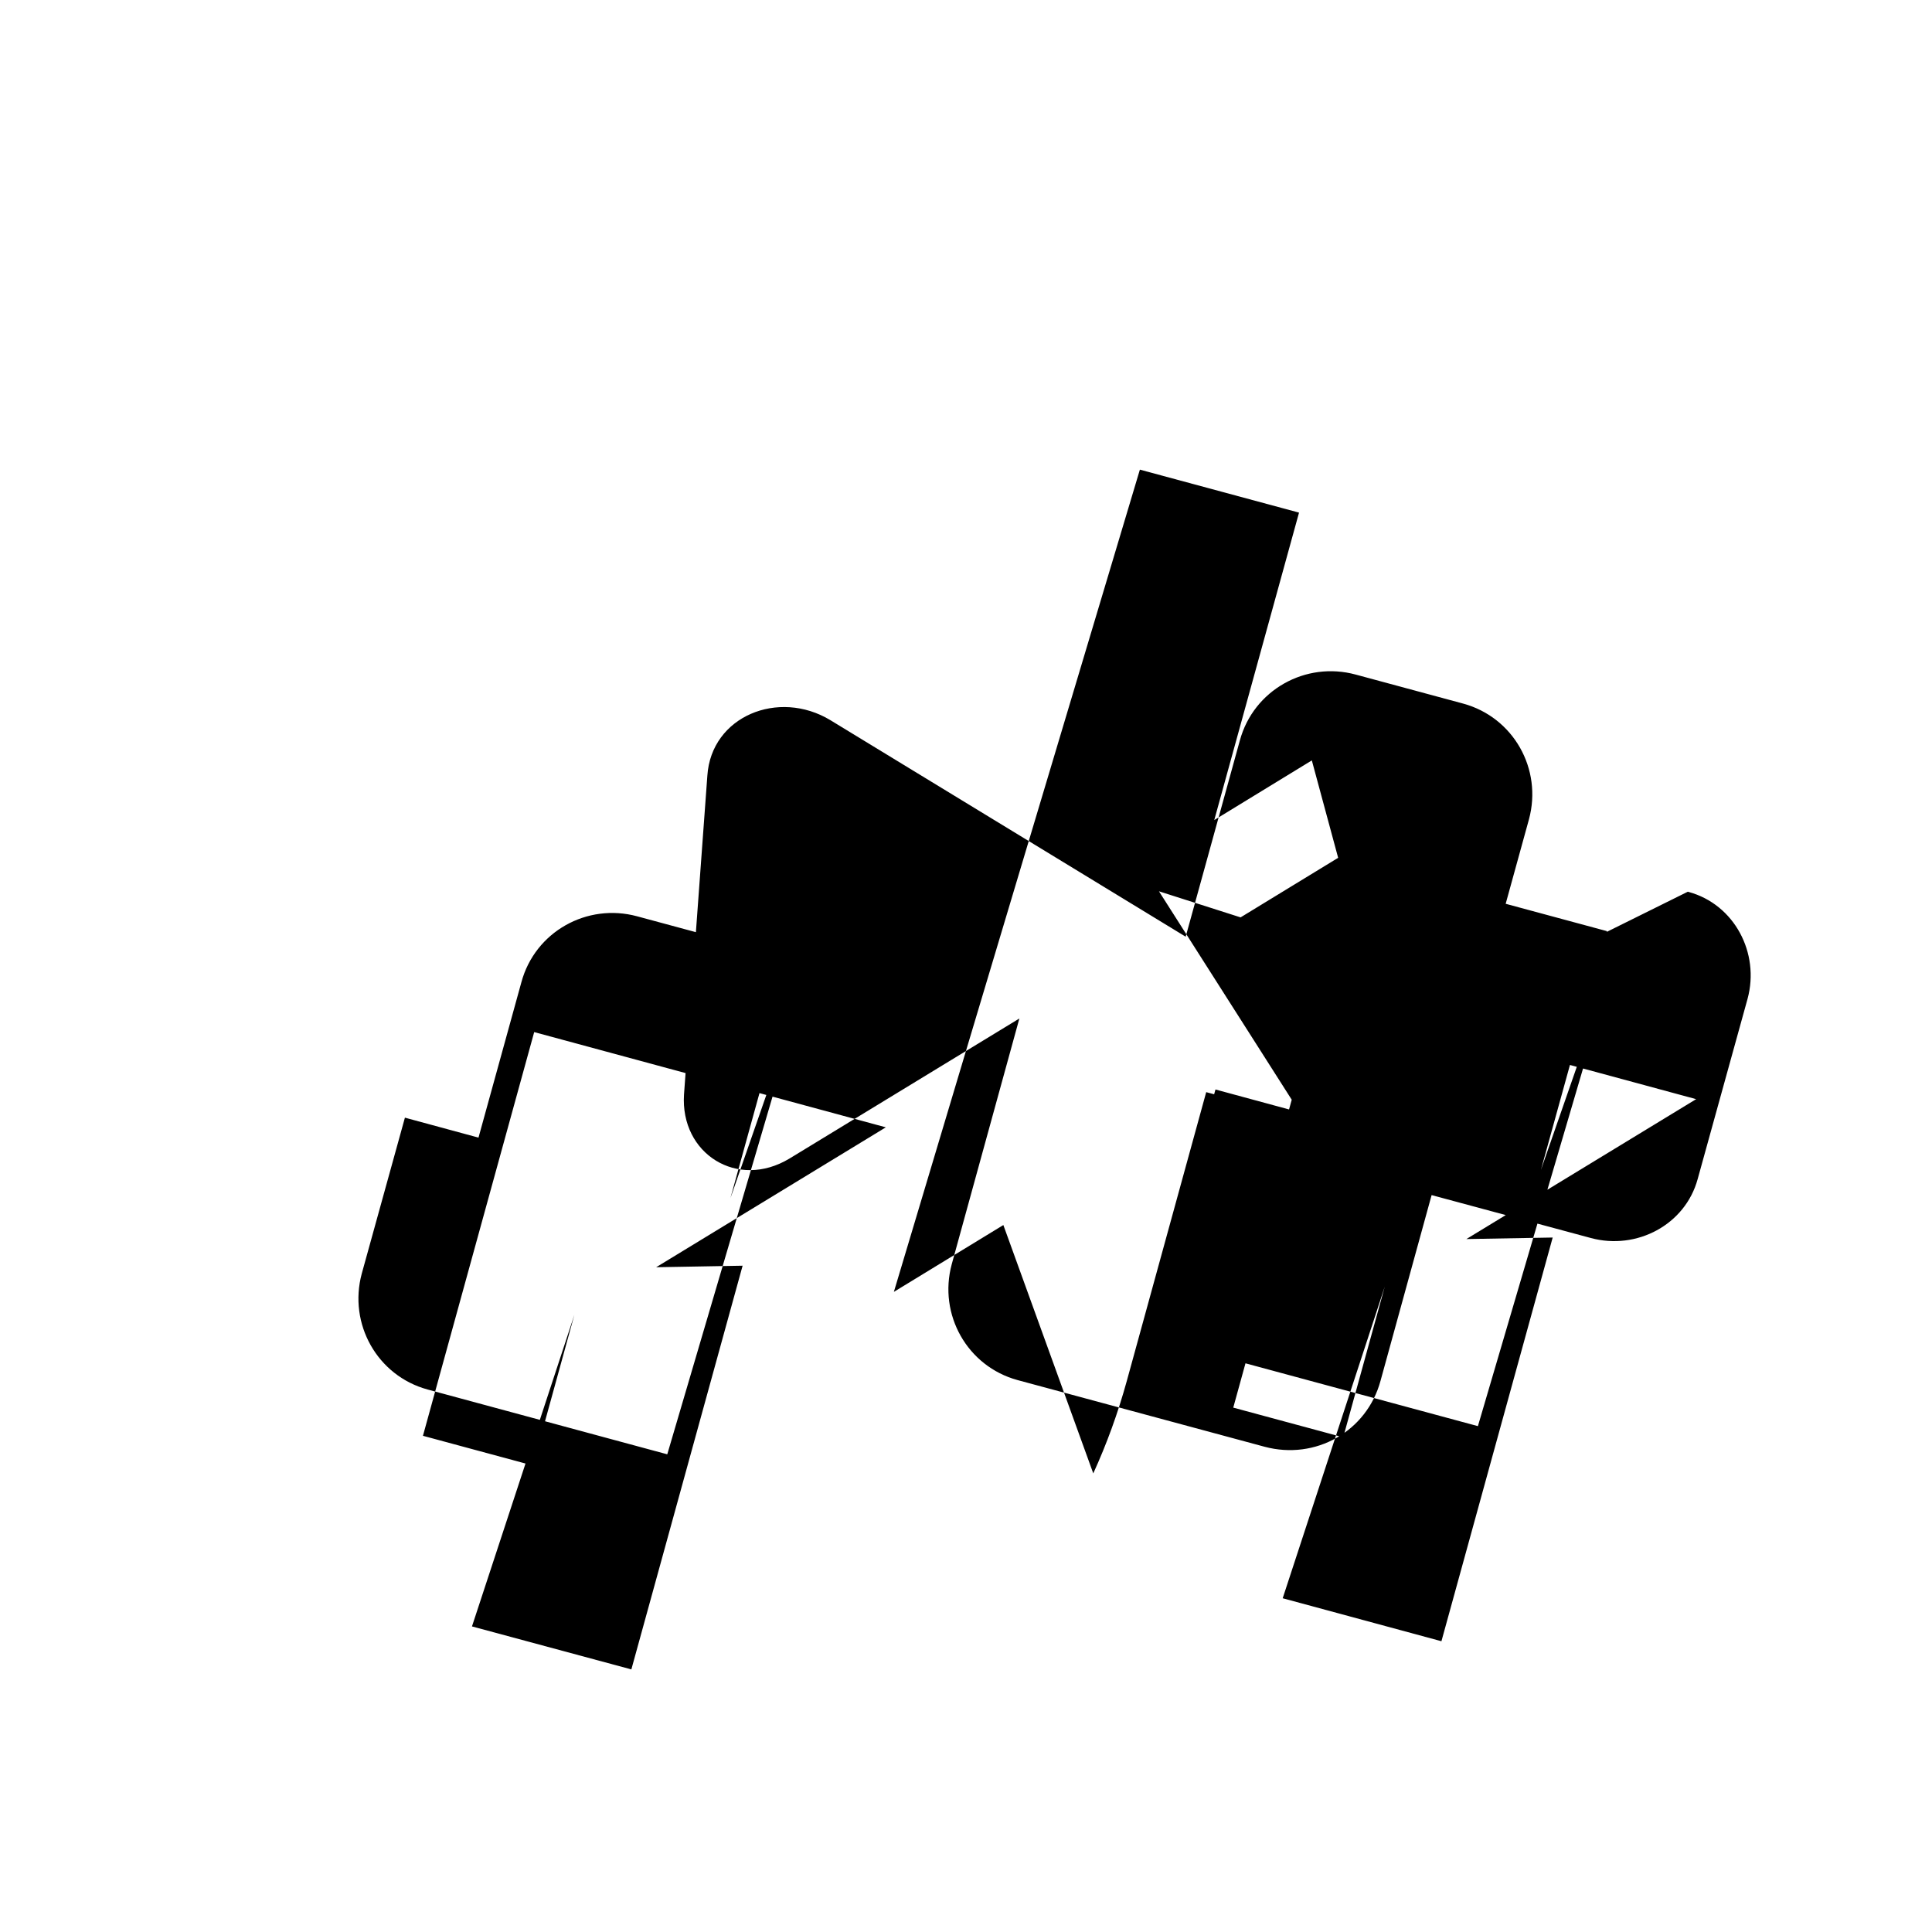
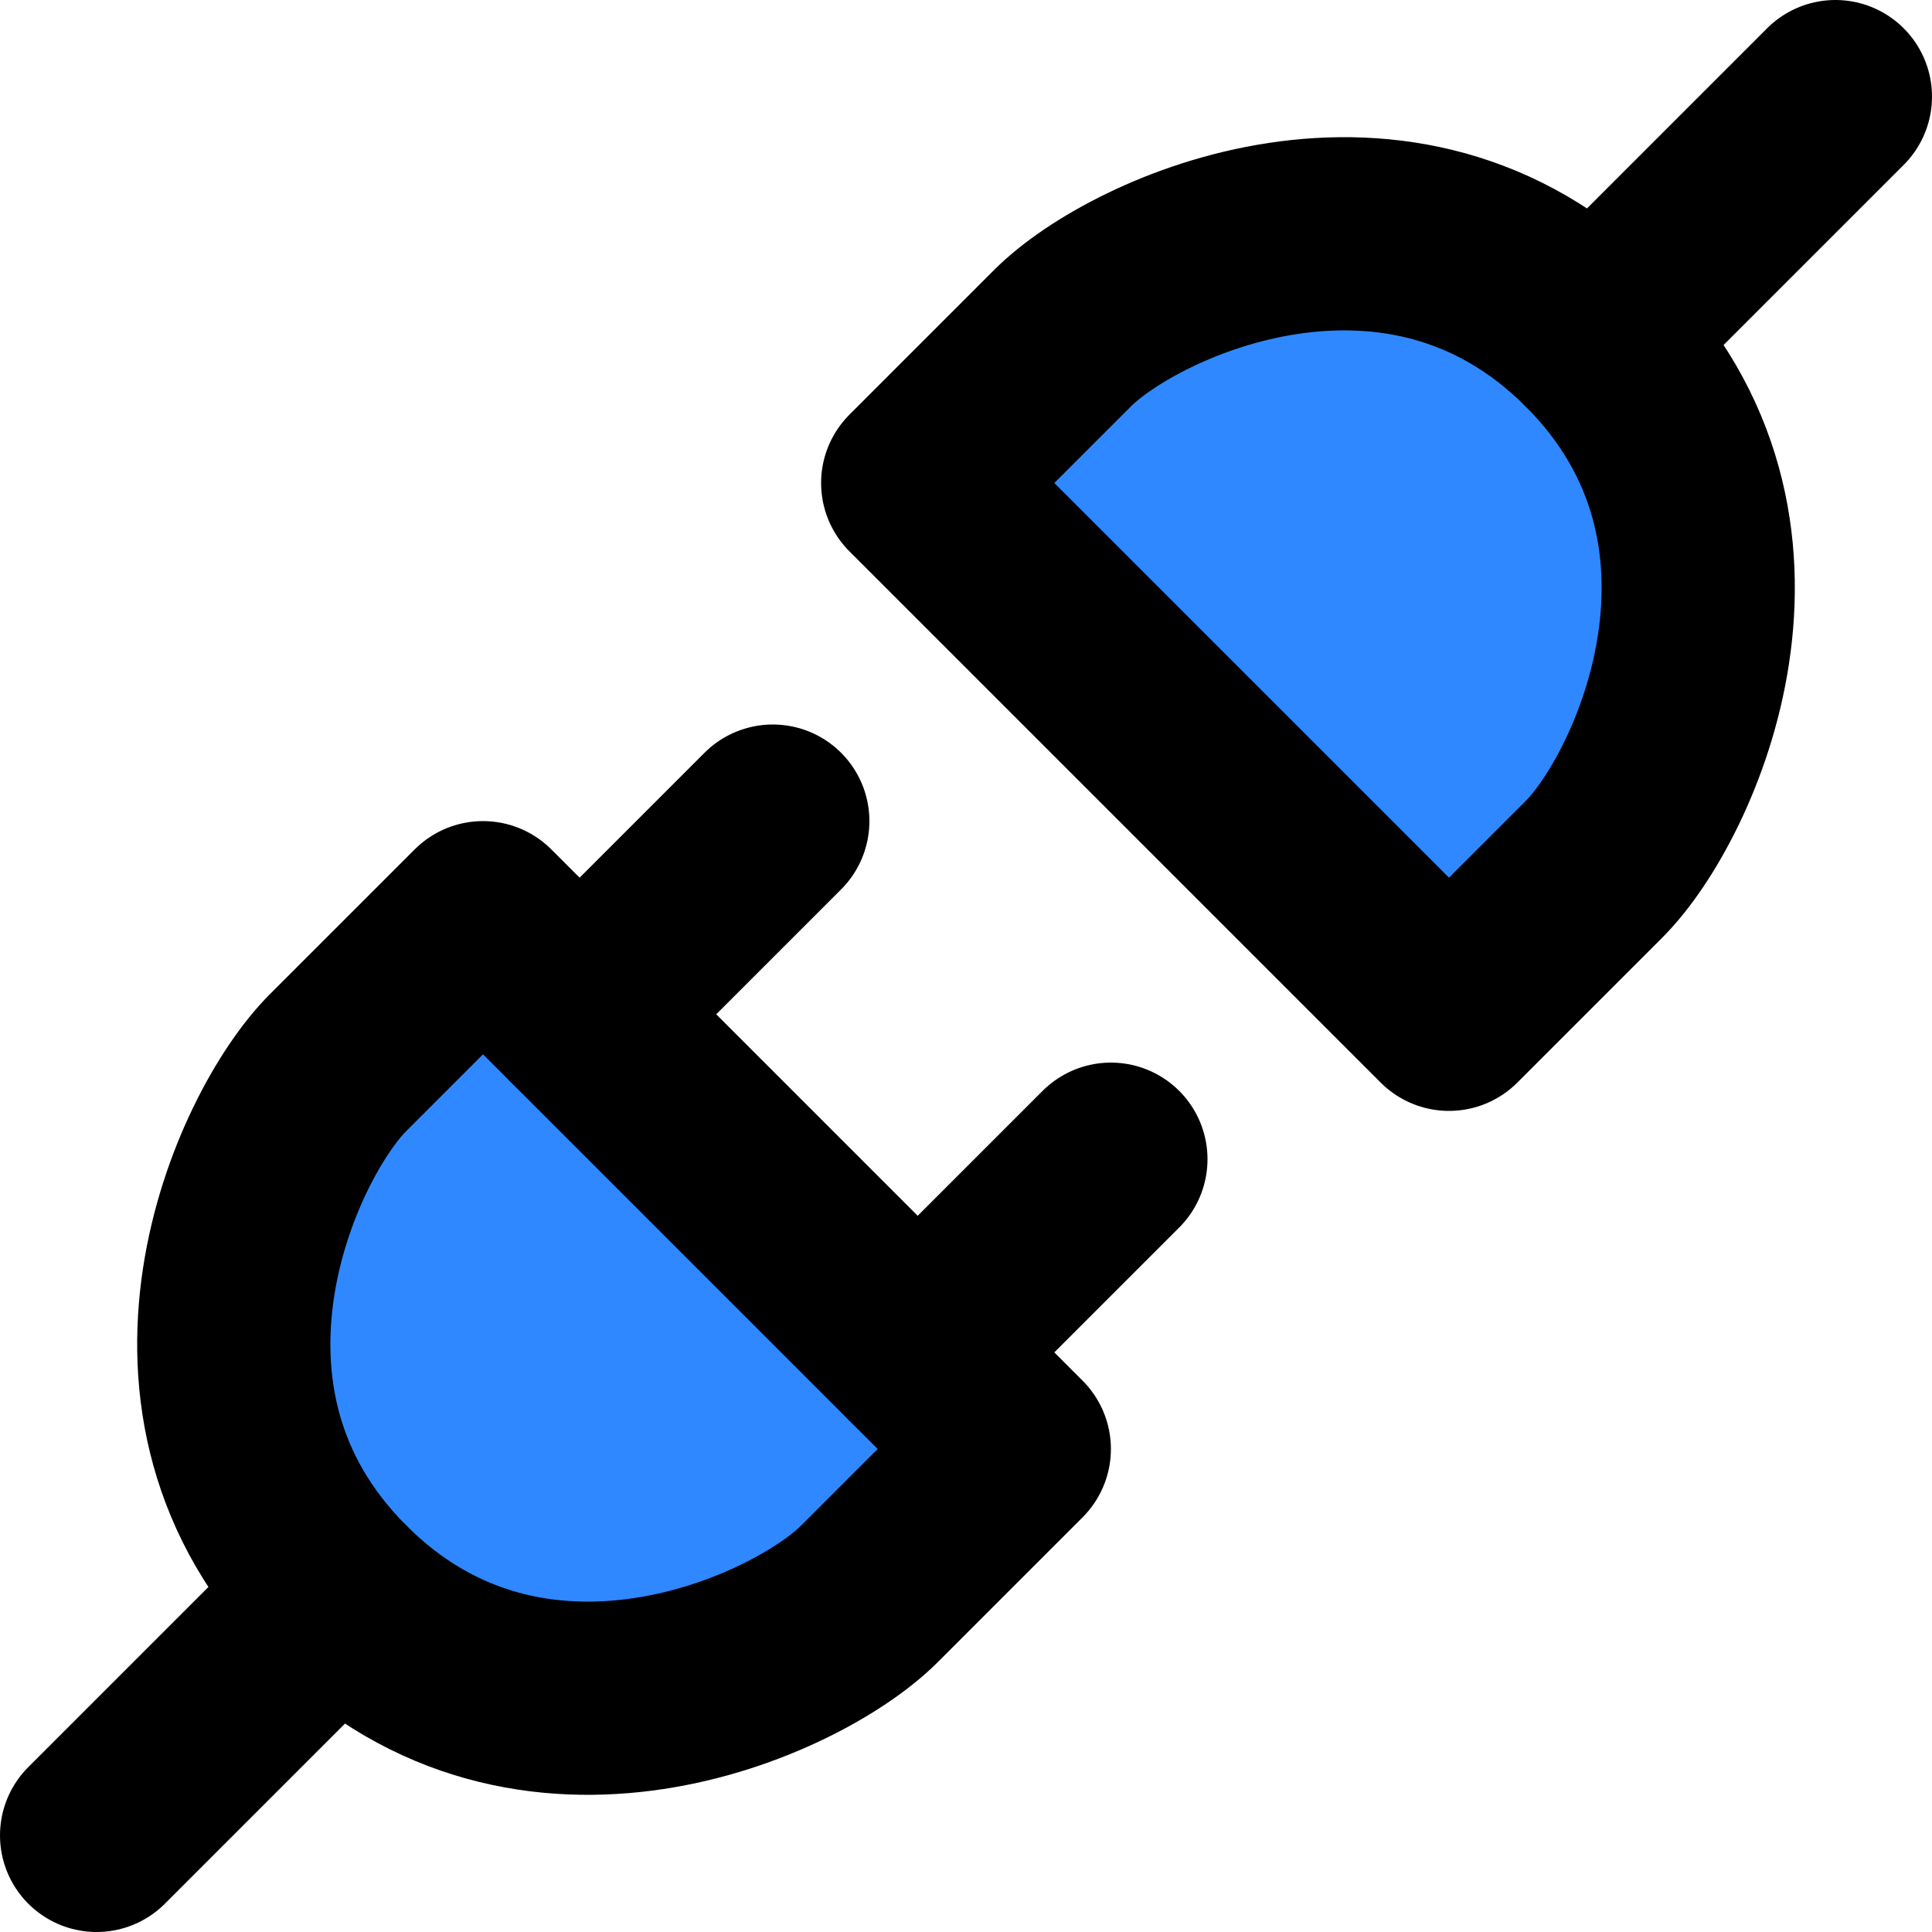
- <svg xmlns="http://www.w3.org/2000/svg" viewBox="0 0 24 24">
-   <path fill="#000000" d="M17.999 12.548c.213-.018.388-.178.449-.392l.545-1.977c.17-.625-.192-1.269-.818-1.439l-1.333-.36c-.625-.17-1.27.193-1.44.818l-.673 2.438-4.414-2.69c-.645-.39-1.48-.048-1.528.69l-.29 3.96c-.048.737.664 1.186 1.31.796l2.856-1.74-.84 3.052c-.17.625.193 1.27.818 1.44l3.068.828c.636.17 1.27-.193 1.44-.818l.635-2.308 1.978.533c.569.154 1.172-.164 1.327-.732l.62-2.24c.154-.569-.164-1.172-.732-1.327l-.01-.003zm-1.805 1.345l-1.21-.326-.986 3.586c-.11.4-.25.784-.417 1.15l-1.117-3.085-1.36.83 3.056-10.214 1.977.534-1.053 3.819 1.212-.741.327 1.21-1.212.74-1.014-.324zm-7.12.99l.82-2.966-1.978-.534c-.625-.17-1.27.193-1.439.818l-.533 1.931-.914-.248-.536 1.937c-.169.625.193 1.27.818 1.44l2.977.805 1.77-6.014zm-1.939 1.45l-.516 1.872-1.365-.369 1.382-5.015 4.368 1.183-2.853 1.738 1.074-.019-1.382 5.015-1.98-.534zm12.007-1.8l.82-2.966-1.977-.534c-.625-.17-1.27.193-1.439.818l-.533 1.931-.914-.248-.536 1.937c-.169.625.193 1.27.818 1.44l2.978.805 1.768-6.014zm-1.94 1.45l-.516 1.872-1.366-.369 1.383-5.015 4.367 1.183-2.854 1.738 1.072-.019-1.382 5.015-1.972-.534z" />
+ <svg xmlns="http://www.w3.org/2000/svg" width="20" height="20" viewBox="0 0 20 20" fill="none">
+   <path d="M16.5 9L15 10.5L9.5 5L11 3.5C11.75 2.75 14.5 1.5 16.5 3.5C18.5 5.5 17.25 8.25 16.5 9Z" fill="#2F88FF" stroke="black" stroke-width="2" stroke-linecap="round" stroke-linejoin="round" />
+   <path d="M19 1L16.5 3.5" stroke="black" stroke-width="2" stroke-linecap="round" stroke-linejoin="round" />
+   <path d="M3.5 11L5 9.5L10.5 15L9 16.5C8.25 17.25 5.5 18.5 3.5 16.5C1.5 14.5 2.75 11.75 3.5 11Z" fill="#2F88FF" stroke="black" stroke-width="2" stroke-linecap="round" stroke-linejoin="round" />
+   <path d="M9.5 14L11.5 12" stroke="black" stroke-width="2" stroke-linecap="round" stroke-linejoin="round" />
+   <path d="M1 19L3.5 16.5" stroke="black" stroke-width="2" stroke-linecap="round" stroke-linejoin="round" />
+   <path d="M6 10.5L8 8.5" stroke="black" stroke-width="2" stroke-linecap="round" stroke-linejoin="round" />
</svg>
